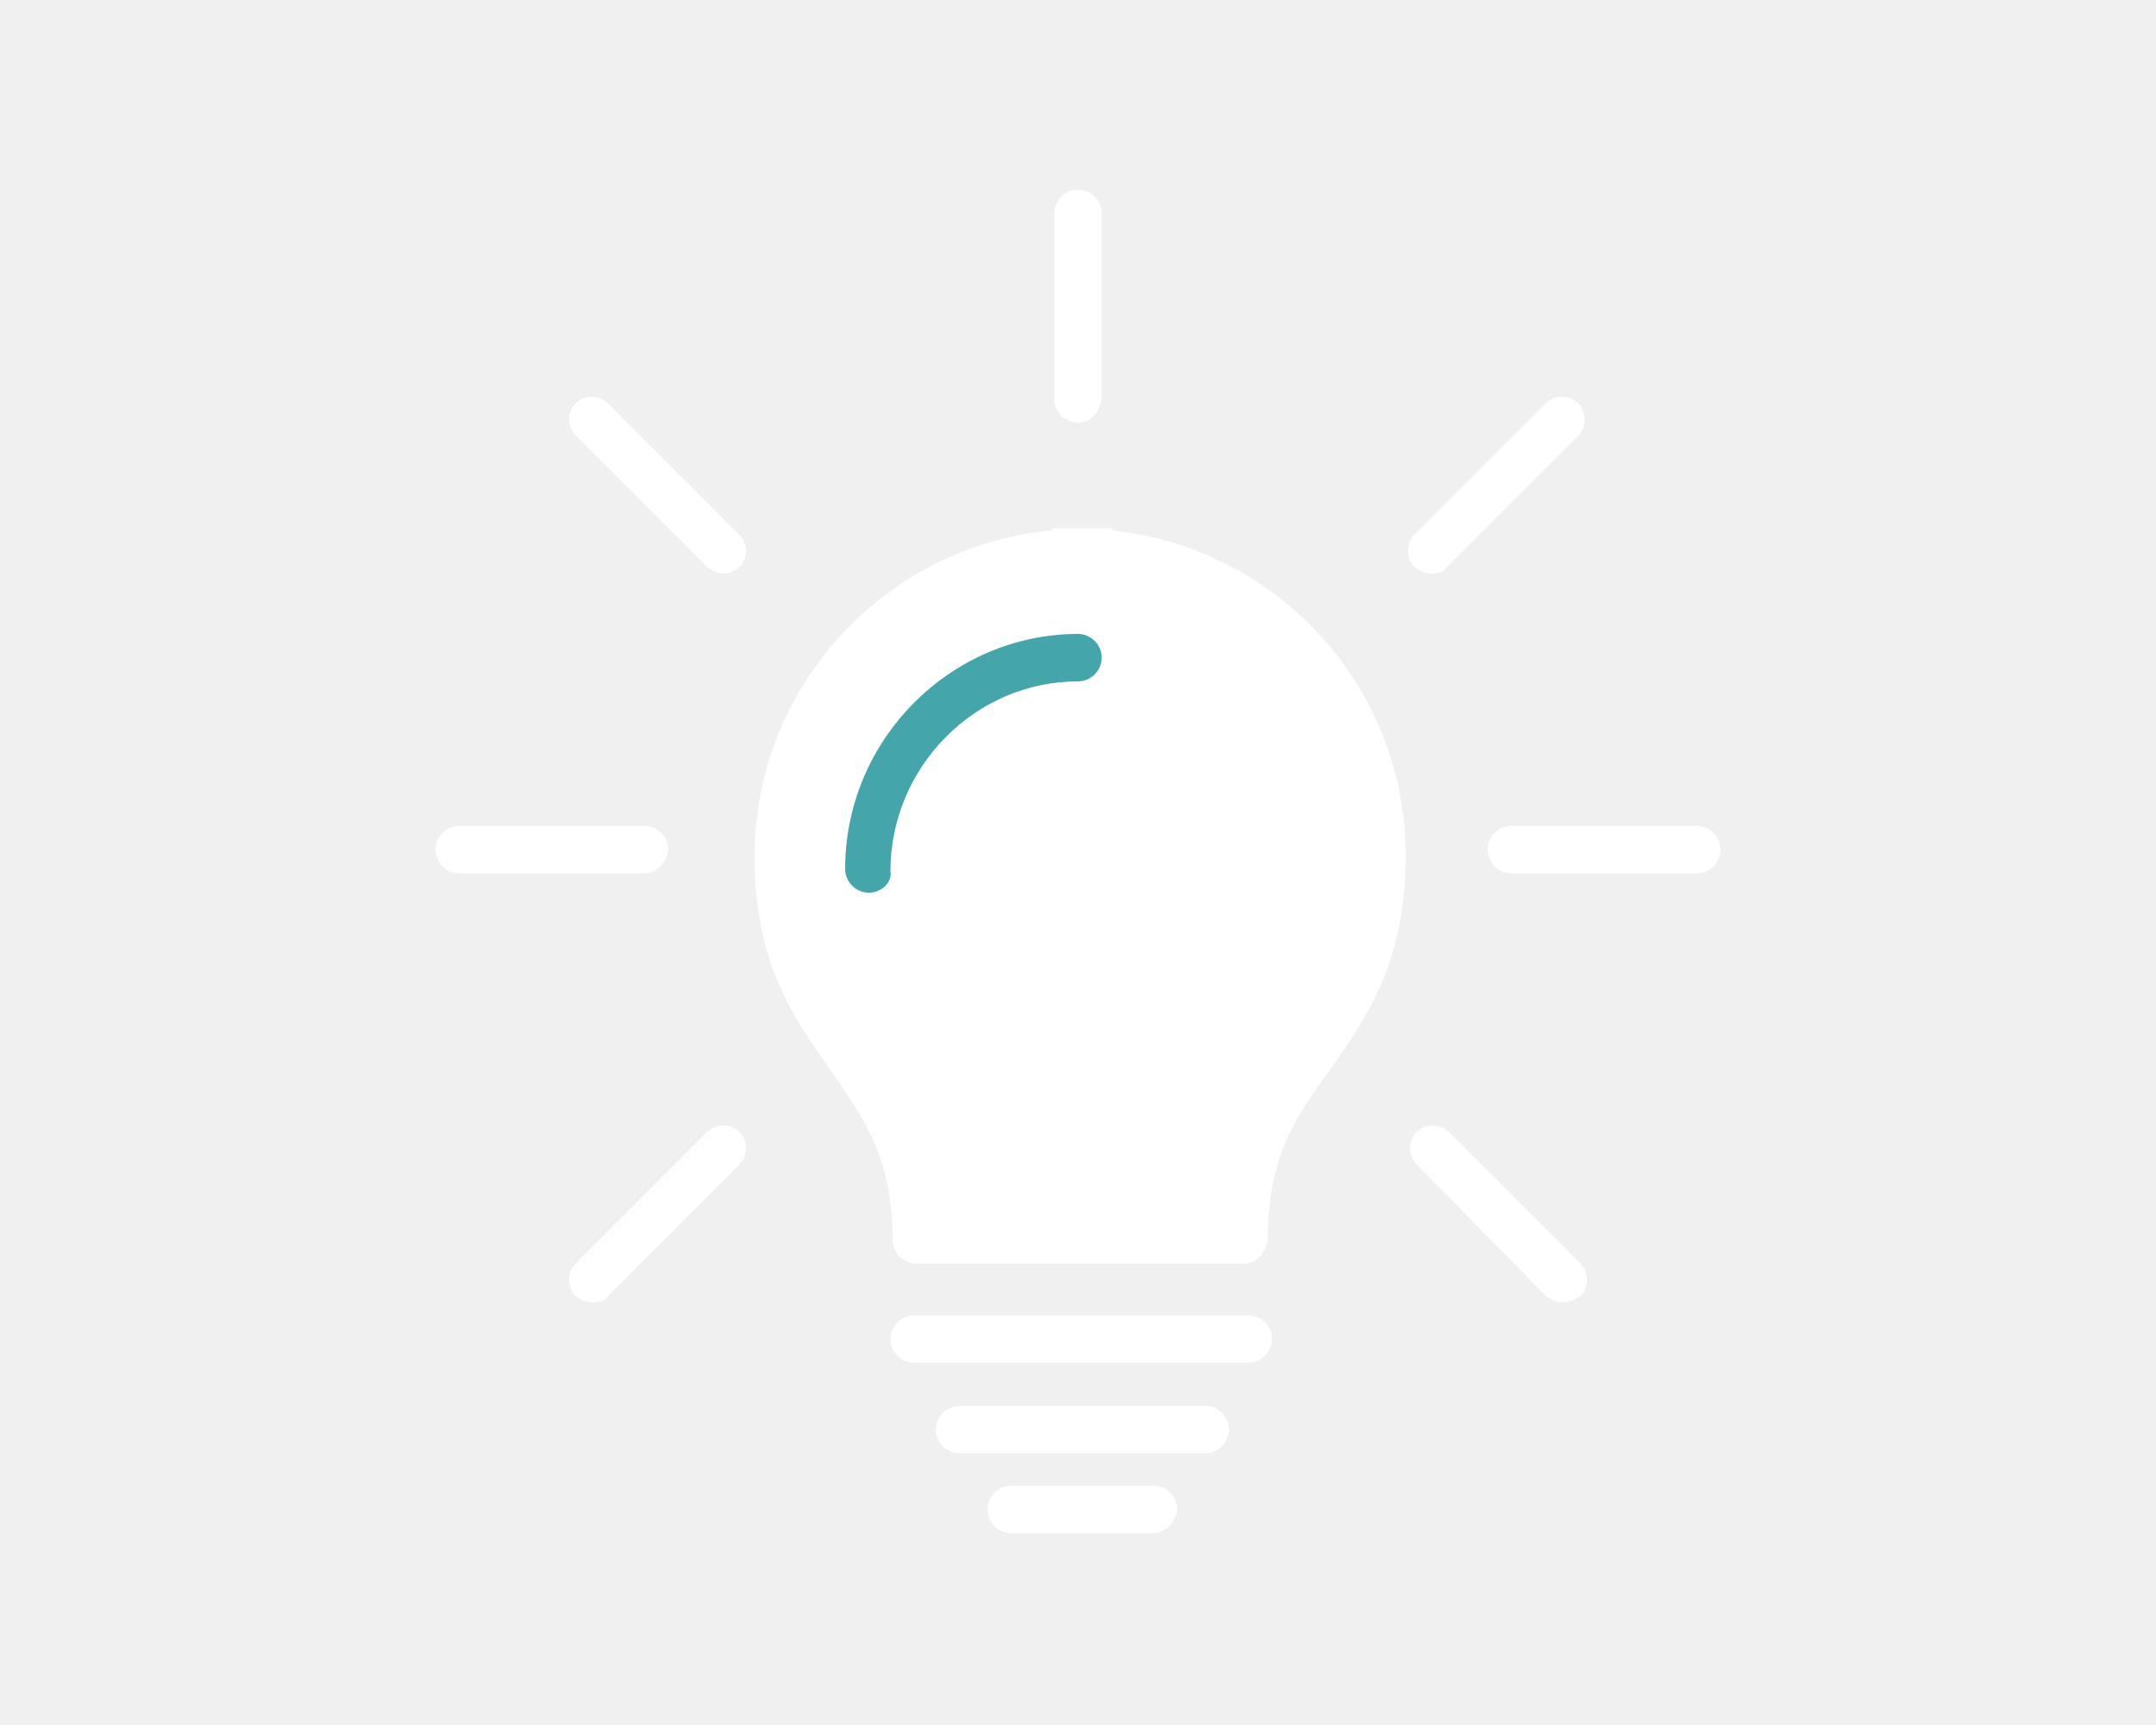
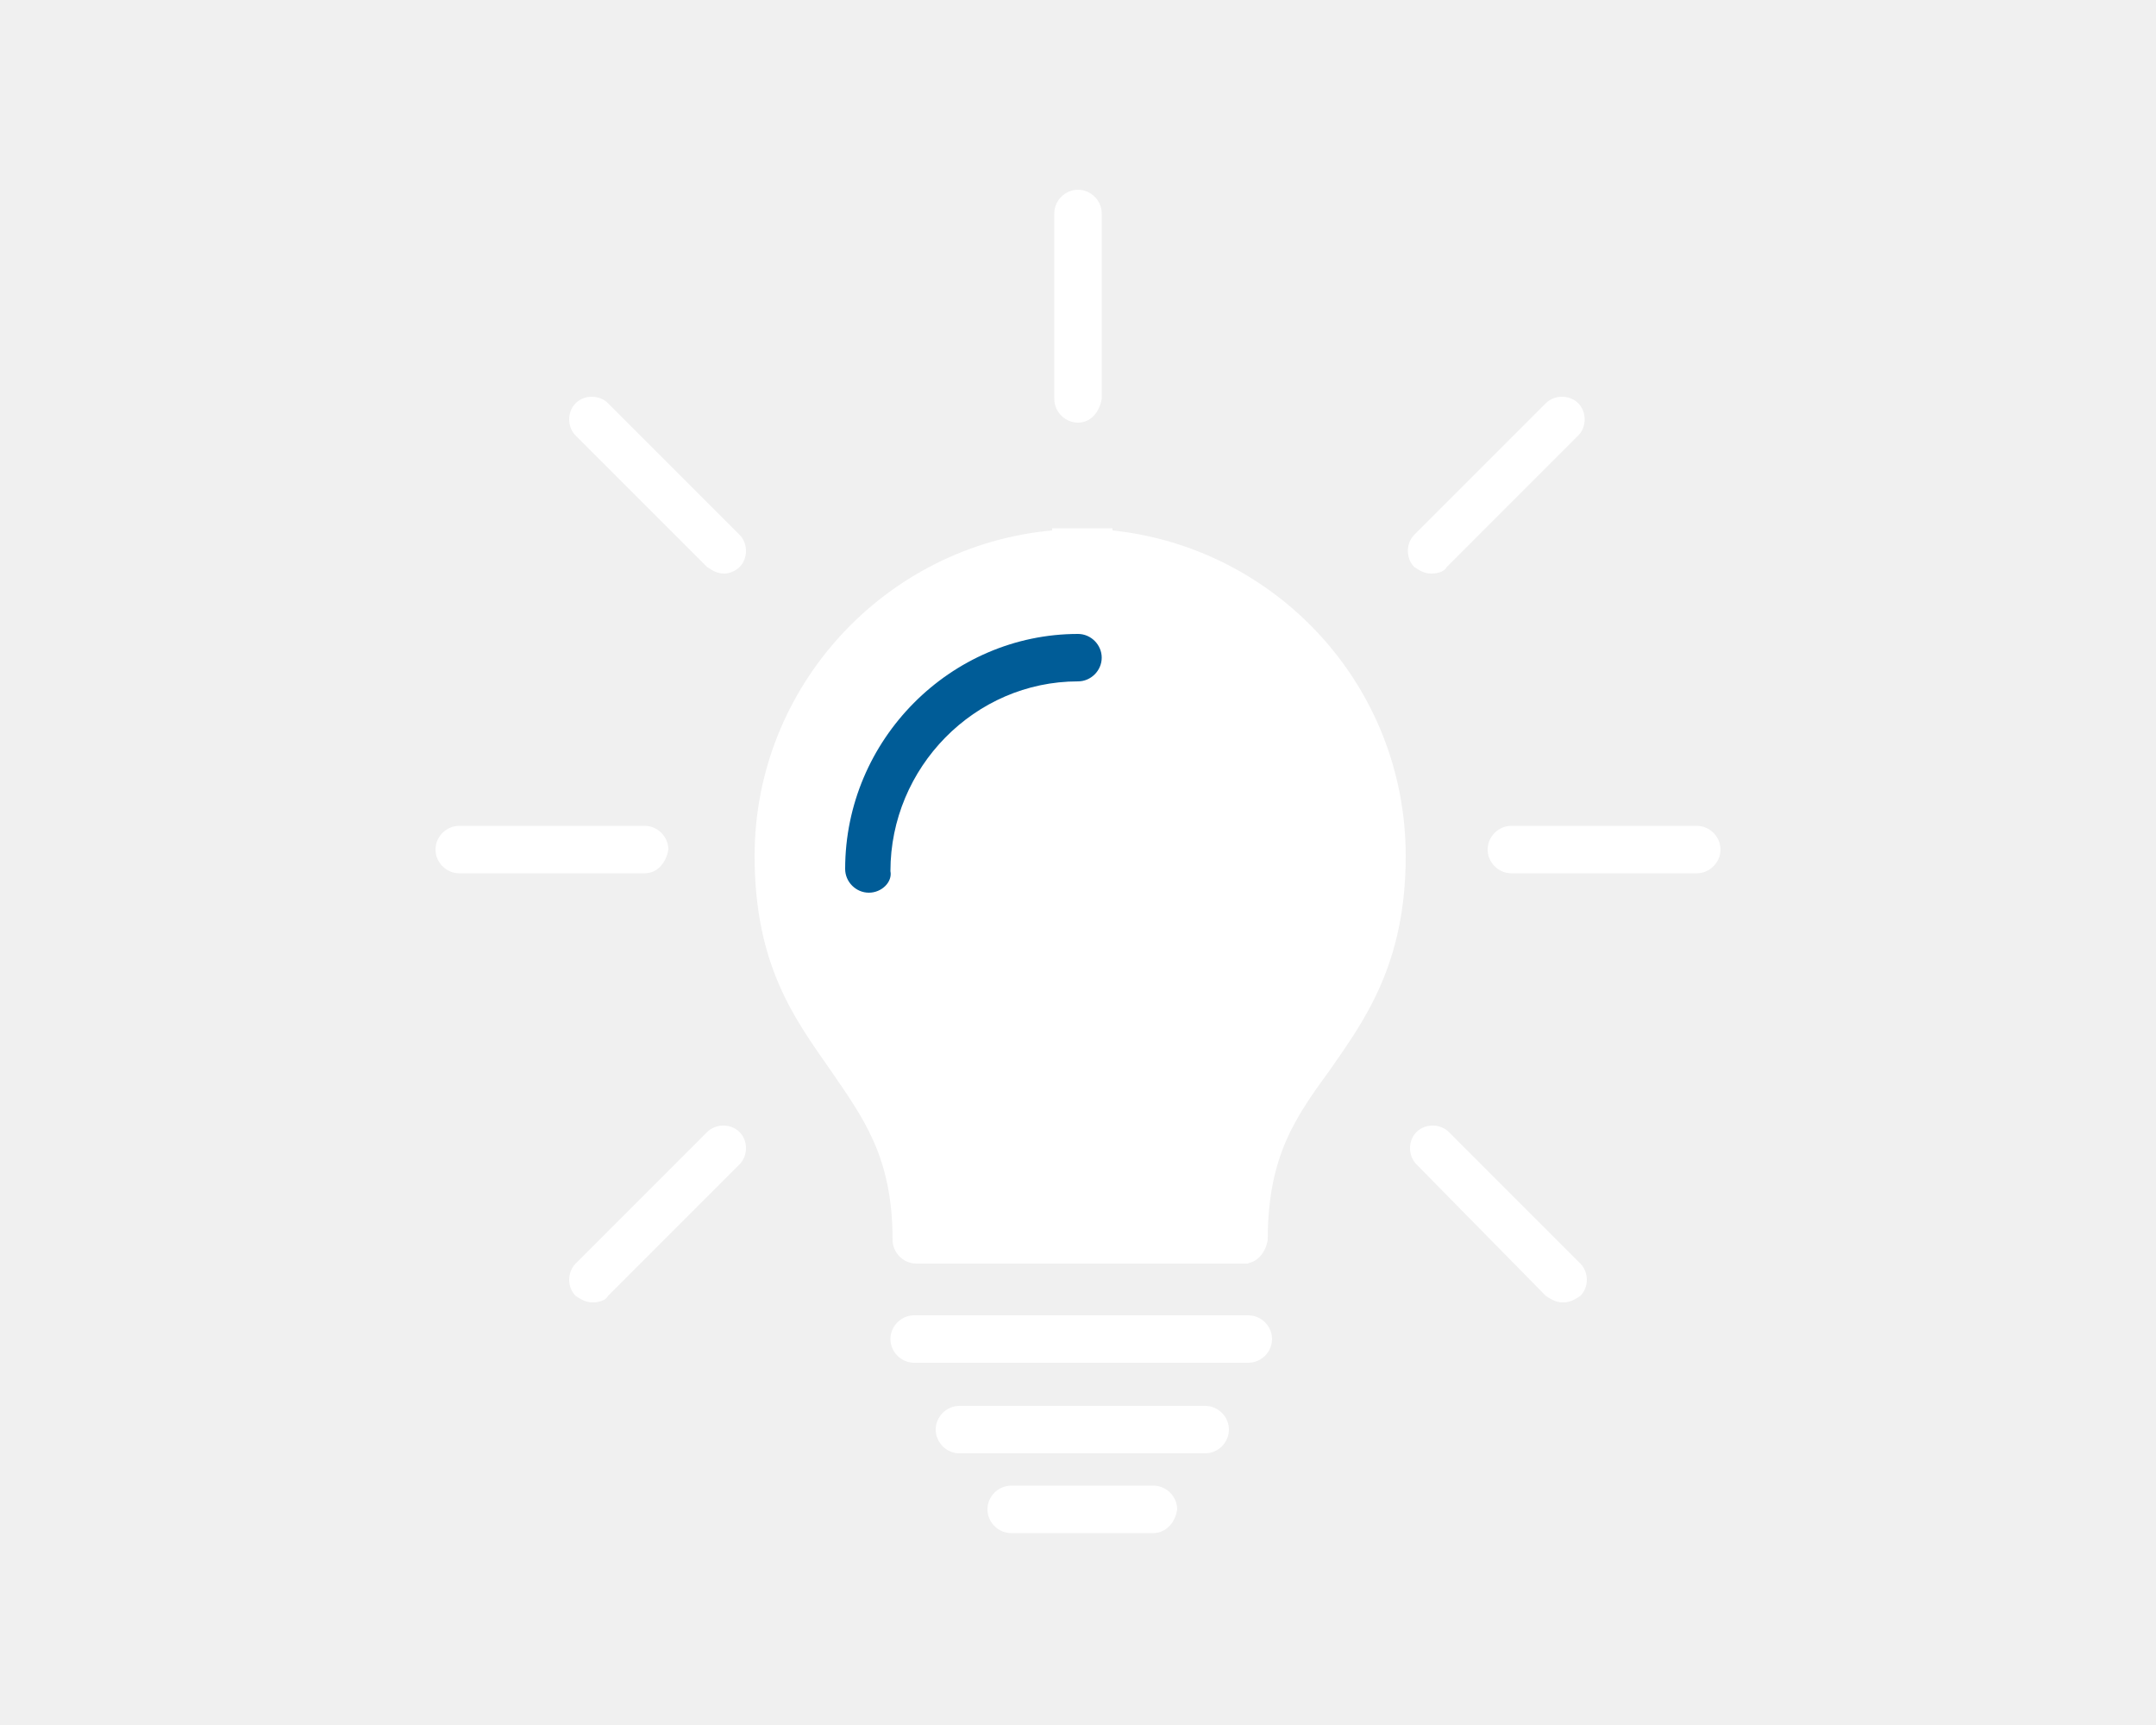
<svg xmlns="http://www.w3.org/2000/svg" version="1.1" id="Layer_1" x="0" y="0" viewBox="0 0 100 80" xml:space="preserve">
  <style>.st0{fill:#fff}</style>
  <path class="st0" d="M57.7 57.6c0-8.6 6.4-8.6 6.4-17.8 0-7.7-6.3-14-14-14.1-7.7 0-14 6.3-14 14.1 0 9.2 6.4 9.2 6.4 17.8" />
  <path class="st0" d="M57.7 58.6c-.6 0-1.1-.5-1.1-1.1 0-4.6 1.7-6.9 3.3-9.2 1.6-2.2 3.1-4.3 3.1-8.6 0-7.1-5.8-12.9-12.9-13-7.1 0-12.9 5.9-12.9 13 0 4.3 1.5 6.4 3.1 8.6 1.6 2.3 3.3 4.6 3.3 9.2 0 .6-.5 1.1-1.1 1.1s-1.1-.5-1.1-1.1c0-3.9-1.4-5.7-2.9-7.9-1.6-2.3-3.5-4.8-3.5-9.9 0-7.9 6.1-14.4 13.8-15.1v-.1h2.8v.1c7.6.8 13.6 7.2 13.6 15.1 0 5-1.9 7.6-3.5 9.9-1.6 2.2-2.9 4-2.9 7.9-.1.6-.5 1.1-1.1 1.1z" />
  <path d="M50.1 30.5c-5.4 0-9.8 4.4-9.8 9.8" fill="none" />
-   <path d="M40.3 41.4c-.6 0-1.1-.5-1.1-1.1 0-6 4.9-10.9 10.8-10.9.6 0 1.1.5 1.1 1.1s-.5 1.1-1.1 1.1c-4.8 0-8.7 4-8.7 8.8.1.5-.4 1-1 1z" fill="#44a5ab" />
+   <path d="M40.3 41.4c-.6 0-1.1-.5-1.1-1.1 0-6 4.9-10.9 10.8-10.9.6 0 1.1.5 1.1 1.1s-.5 1.1-1.1 1.1c-4.8 0-8.7 4-8.7 8.8.1.5-.4 1-1 1z" fill="#005c97" />
  <path class="st0" d="M57.9 63.2H42.4c-.6 0-1.1-.5-1.1-1.1s.5-1.1 1.1-1.1h15.5c.6 0 1.1.5 1.1 1.1s-.5 1.1-1.1 1.1zm-2 4.2H44.5c-.6 0-1.1-.5-1.1-1.1s.5-1.1 1.1-1.1h11.4c.6 0 1.1.5 1.1 1.1s-.5 1.1-1.1 1.1zm-2.4 3.7h-6.6c-.6 0-1.1-.5-1.1-1.1s.5-1.1 1.1-1.1h6.6c.6 0 1.1.5 1.1 1.1-.1.7-.6 1.1-1.1 1.1zm25.2-30.6h-8.6c-.6 0-1.1-.5-1.1-1.1s.5-1.1 1.1-1.1h8.6c.6 0 1.1.5 1.1 1.1s-.5 1.1-1.1 1.1zM66.4 26.6c-.3 0-.5-.1-.8-.3-.4-.4-.4-1.1 0-1.5l6.1-6.1c.4-.4 1.1-.4 1.5 0s.4 1.1 0 1.5l-6.1 6.1c-.1.2-.4.3-.7.3zm6.1 33.8c-.3 0-.5-.1-.8-.3l-6-6.1c-.4-.4-.4-1.1 0-1.5s1.1-.4 1.5 0l6.1 6.1c.4.4.4 1.1 0 1.5-.3.2-.5.3-.8.3zM29.9 40.5h-8.6c-.6 0-1.1-.5-1.1-1.1s.5-1.1 1.1-1.1h8.6c.6 0 1.1.5 1.1 1.1-.1.6-.5 1.1-1.1 1.1zM50 19.6c-.6 0-1.1-.5-1.1-1.1V9.9c0-.6.5-1.1 1.1-1.1s1.1.5 1.1 1.1v8.6c-.1.6-.5 1.1-1.1 1.1zm-16.4 7c-.3 0-.5-.1-.8-.3l-6.1-6.1c-.4-.4-.4-1.1 0-1.5s1.1-.4 1.5 0l6.1 6.1c.4.4.4 1.1 0 1.5-.2.2-.5.3-.7.3zm-6.1 33.8c-.3 0-.5-.1-.8-.3-.4-.4-.4-1.1 0-1.5l6.1-6.1c.4-.4 1.1-.4 1.5 0s.4 1.1 0 1.5l-6.1 6.1c-.1.2-.4.3-.7.3zm15-4.1h15.4v2.3H42.5v-2.3z" />
</svg>
